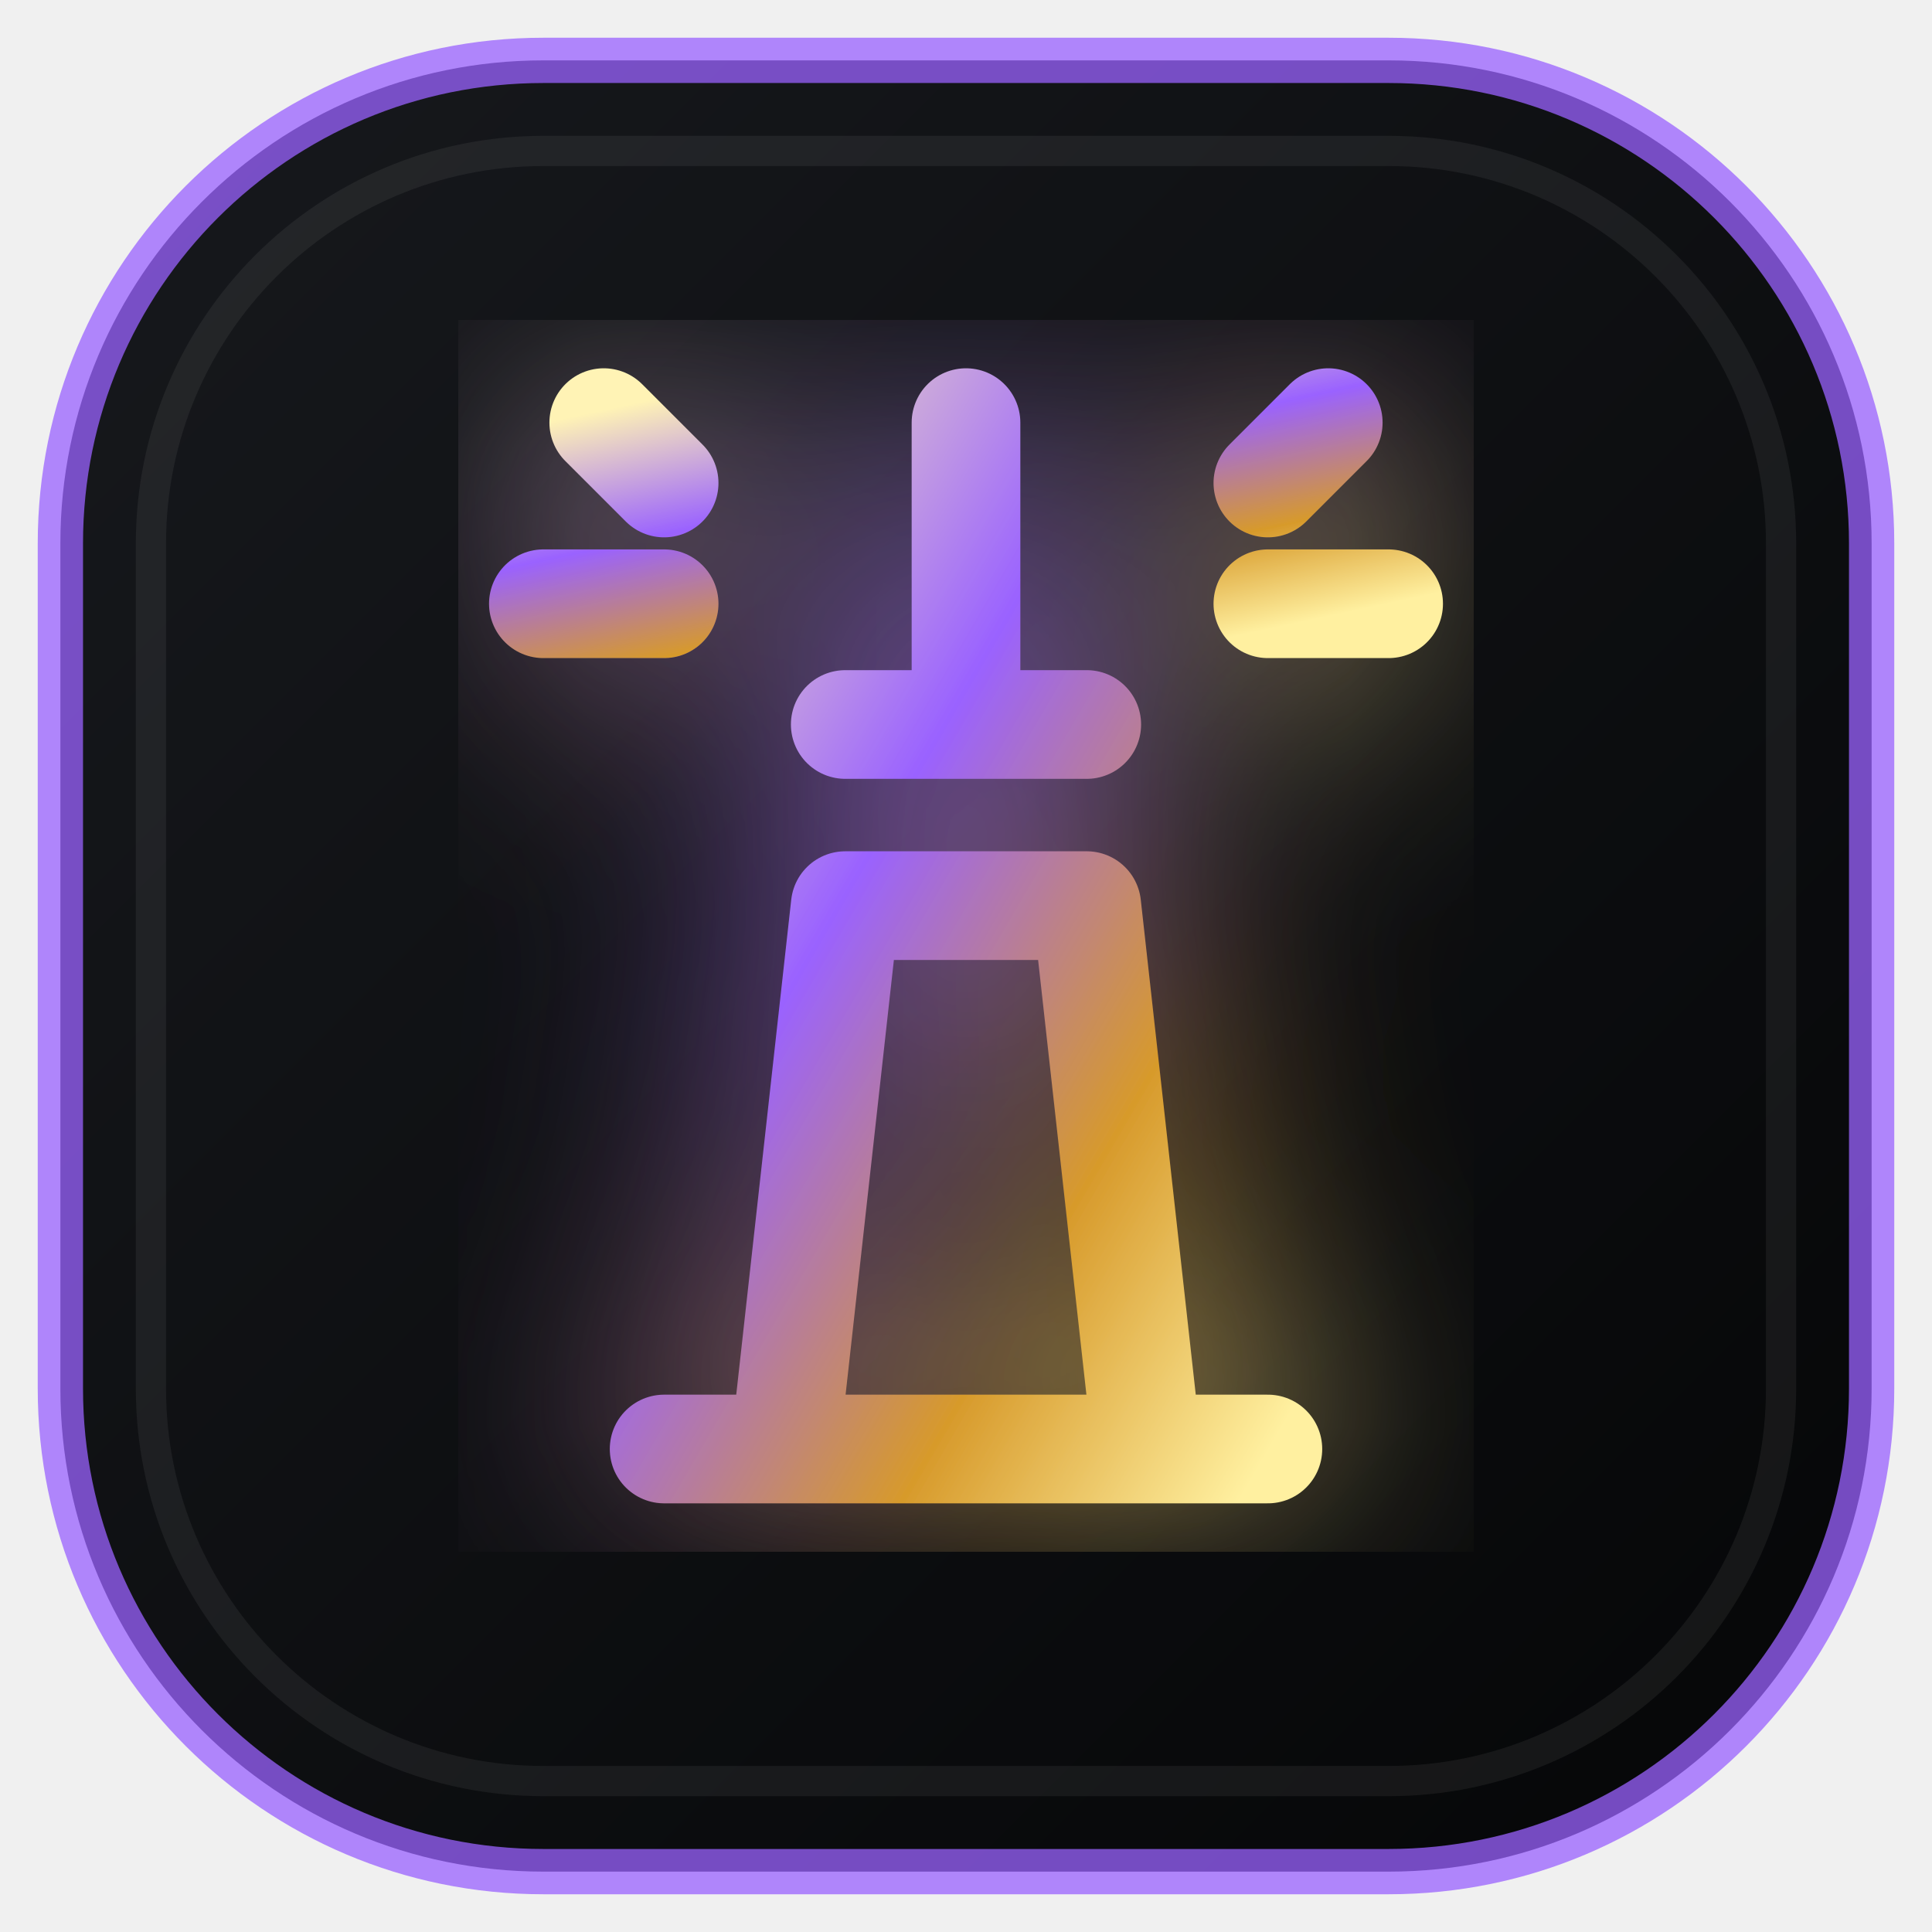
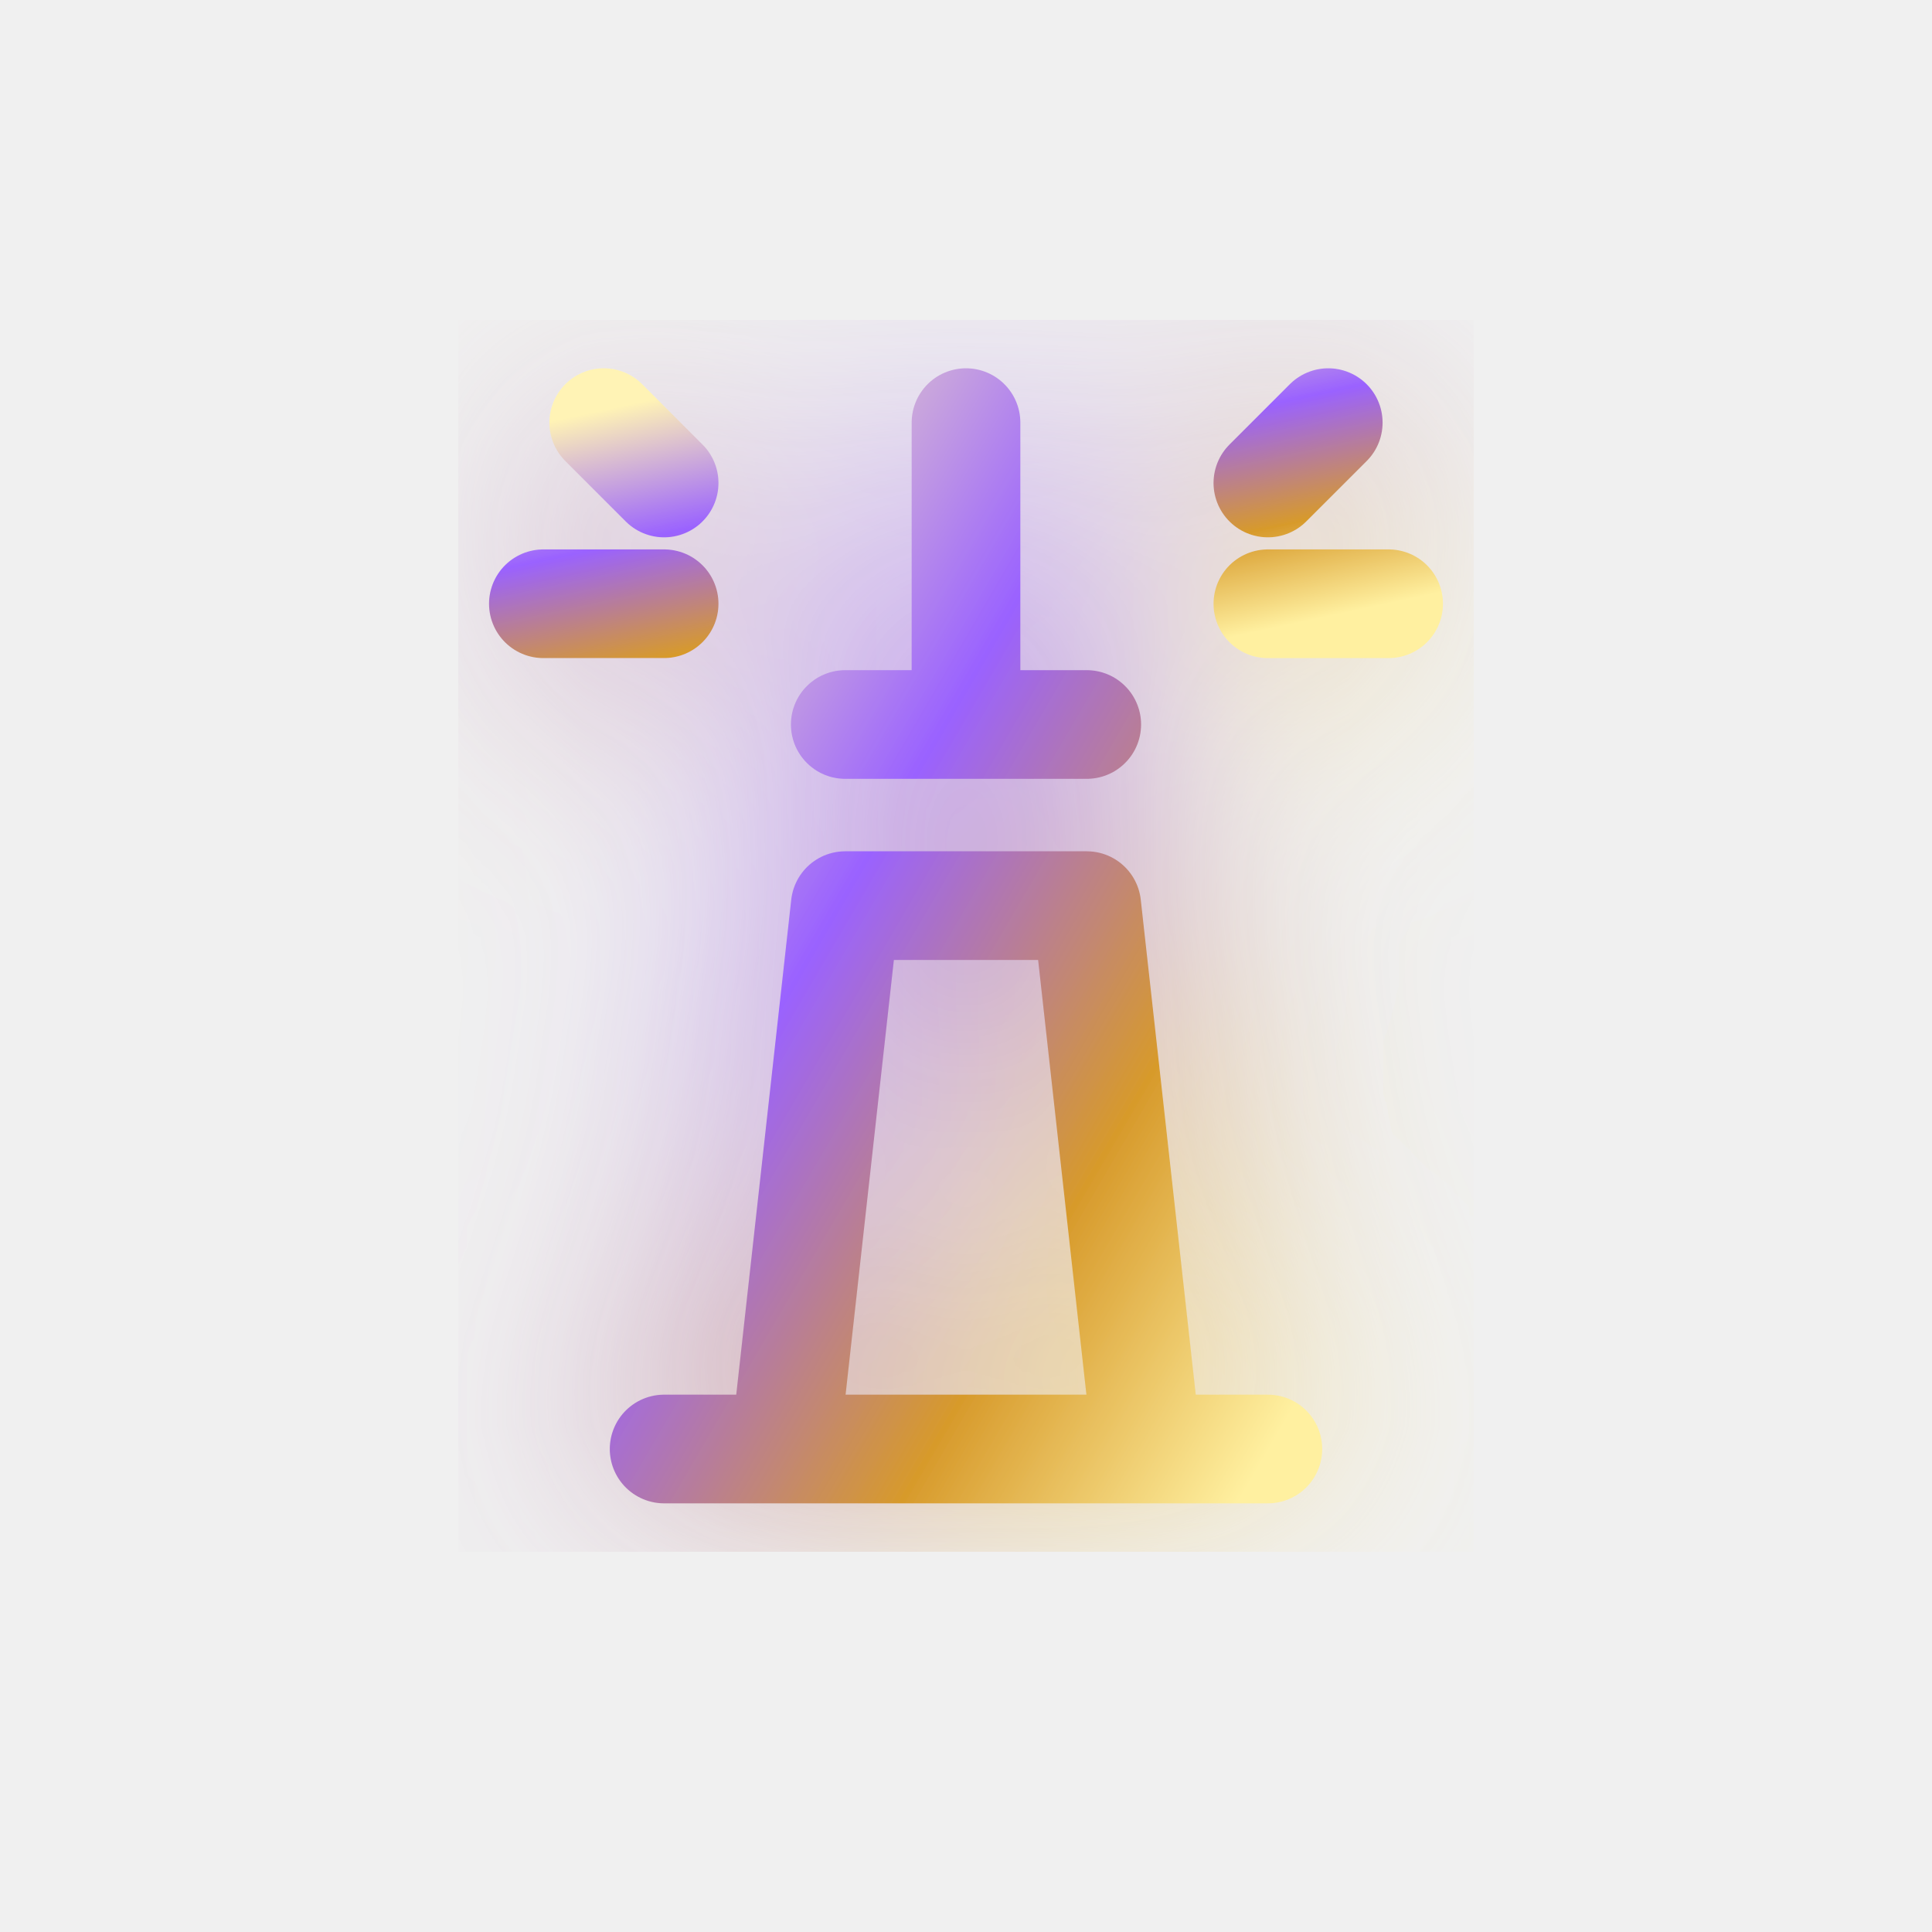
<svg xmlns="http://www.w3.org/2000/svg" viewBox="0 0 64 64">
  <defs>
    <linearGradient id="bg" x1="0" y1="0" x2="1" y2="1">
      <stop stop-color="#17191d" />
      <stop offset="1" stop-color="#050607" />
    </linearGradient>
    <linearGradient id="metal" x1="0" y1="0" x2="1" y2="1">
      <stop stop-color="#fff3b5" />
      <stop offset=".38" stop-color="#9a62ff" />
      <stop offset=".72" stop-color="#d79a2b" />
      <stop offset="1" stop-color="#fff0a0" />
    </linearGradient>
    <filter id="glow">
      <feGaussianBlur stdDeviation="2.2" result="b" />
      <feMerge>
        <feMergeNode in="b" />
        <feMergeNode in="SourceGraphic" />
      </feMerge>
    </filter>
  </defs>
-   <rect x="2" y="2" width="60" height="60" rx="16" fill="url(#bg)" stroke="#9a62ff" stroke-opacity=".75" stroke-width="1.5" />
-   <rect x="5" y="5" width="54" height="54" rx="13" fill="none" stroke="#fff" stroke-opacity=".06" />
  <g transform="translate(8 8) scale(2)" fill="none" stroke="url(#metal)" stroke-width="1.8" stroke-linecap="round" stroke-linejoin="round" filter="url(#glow)">
    <path d="M7 20h10M9 20l1-9h4l1 9M10 8h4M12 3v5" />
    <path d="M5 6h2M17 6h2M6 3l1 1M18 3l-1 1" />
  </g>
</svg>
